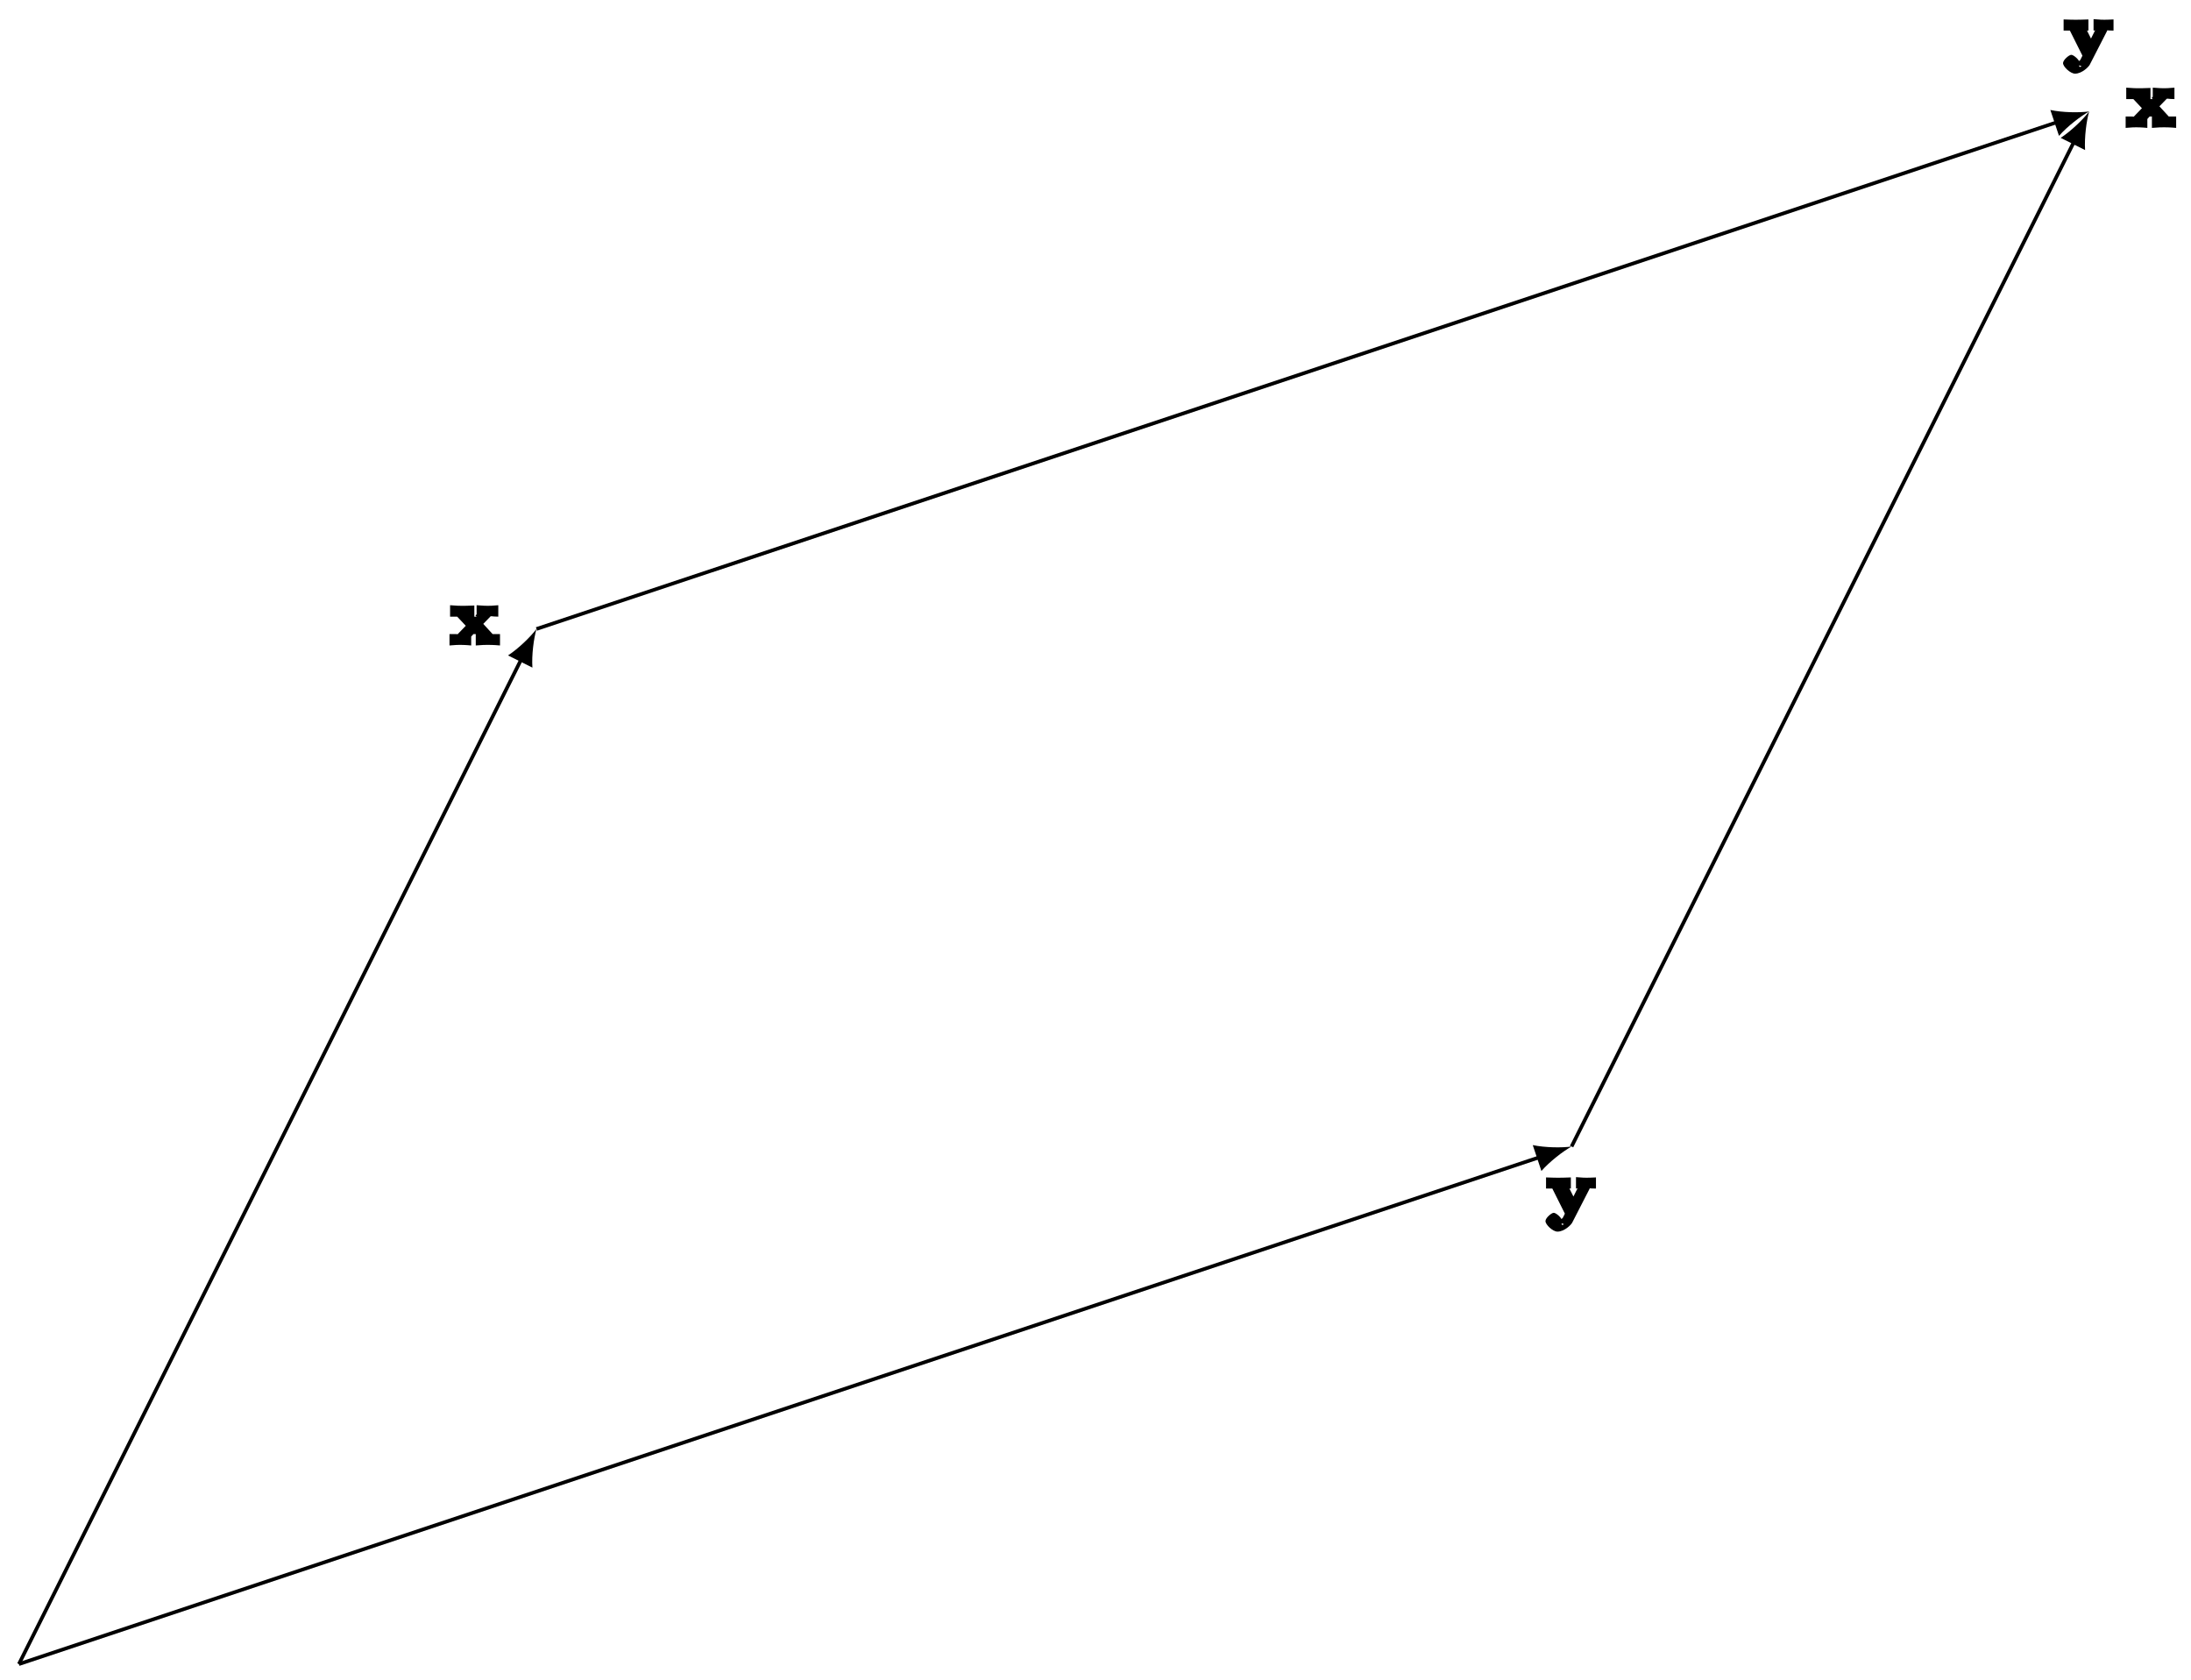
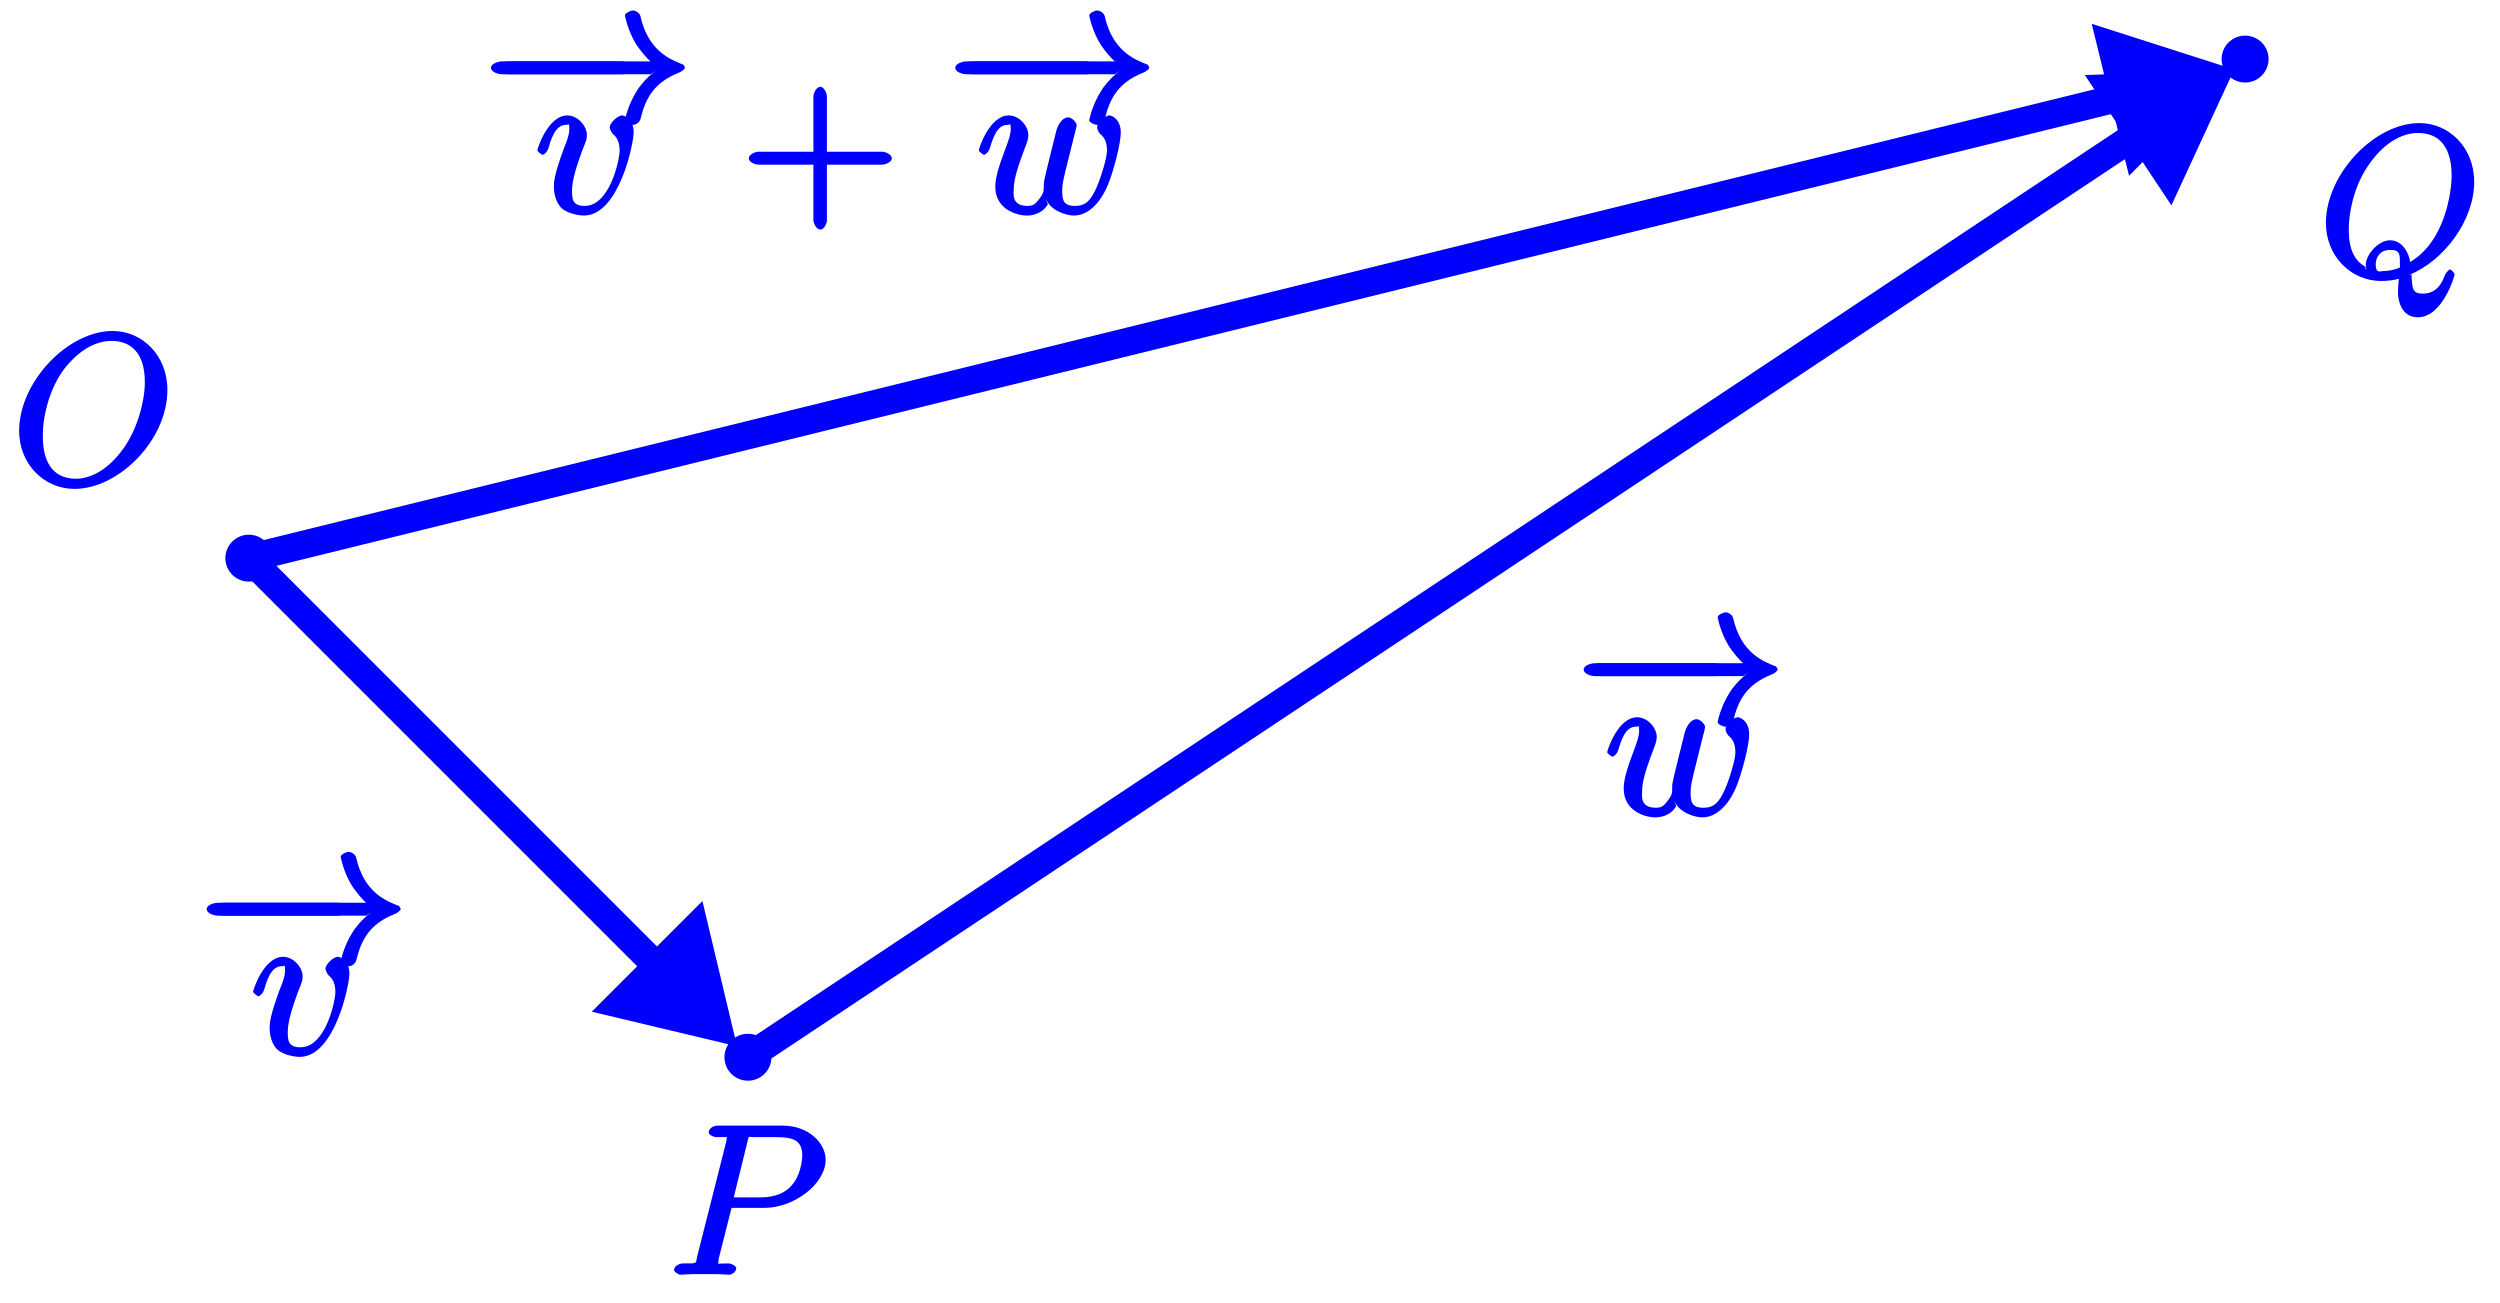
- <svg xmlns="http://www.w3.org/2000/svg" xmlns:xlink="http://www.w3.org/1999/xlink" width="120pt" height="92pt" viewBox="0 0 120 92" version="1.1">
+ <svg xmlns="http://www.w3.org/2000/svg" xmlns:xlink="http://www.w3.org/1999/xlink" width="142pt" height="74pt" viewBox="0 0 142 74" version="1.1">
  <defs>
    <g>
      <symbol overflow="visible" id="glyph0-0">
        <path style="stroke:none;" d="" />
      </symbol>
      <symbol overflow="visible" id="glyph0-1">
-         <path style="stroke:none;" d="M 1.625 -1.031 L 2.125 -1.547 C 2.188 -1.625 2.172 -1.562 2.578 -1.562 L 2.578 -2.188 C 2.266 -2.156 2.078 -2.156 2 -2.156 C 1.969 -2.156 1.734 -2.156 1.391 -2.188 L 1.391 -1.562 C 1.641 -1.562 1.5 -1.75 1.5 -1.719 C 1.5 -1.719 1.531 -1.828 1.531 -1.828 L 1.328 -1.625 L 1.391 -1.562 L 1.266 -1.562 L 1.266 -2.172 C 0.828 -2.156 0.781 -2.156 0.578 -2.156 C 0.516 -2.156 0.281 -2.156 -0.062 -2.188 L -0.062 -1.562 L 0.328 -1.562 L 0.797 -1.062 L 0.375 -0.625 C 0.328 -0.578 0.422 -0.609 0.172 -0.609 L -0.094 -0.609 L -0.094 0.016 C 0.234 -0.016 0.422 -0.016 0.484 -0.016 C 0.516 -0.016 0.766 -0.016 1.094 0.016 L 1.094 -0.609 C 0.828 -0.609 0.938 -0.562 1.078 -0.453 L 1.219 -0.609 L 1.203 -0.609 L 1.344 -0.609 L 1.344 0.016 C 1.766 -0.016 1.828 -0.016 2.016 -0.016 C 2.078 -0.016 2.328 -0.016 2.672 0.016 L 2.672 -0.609 L 2.266 -0.609 L 1.75 -1.172 Z M 1.625 -1.031 " />
+         <path style="stroke:none;" d="M 8.828 -5.375 C 8.828 -7.344 7.391 -8.719 5.719 -8.719 C 3.156 -8.719 0.406 -5.812 0.406 -3.047 C 0.406 -1.172 1.812 0.25 3.547 0.25 C 6.062 0.25 8.828 -2.516 8.828 -5.375 Z M 3.625 -0.328 C 2.641 -0.328 1.75 -0.891 1.75 -2.75 C 1.75 -3.844 2.109 -5.516 3.078 -6.703 C 3.953 -7.75 4.859 -8.156 5.656 -8.156 C 6.703 -8.156 7.547 -7.531 7.547 -5.812 C 7.547 -4.75 7.141 -3.188 6.344 -2.062 C 5.469 -0.844 4.5 -0.328 3.625 -0.328 Z M 3.625 -0.328 " />
      </symbol>
      <symbol overflow="visible" id="glyph0-2">
-         <path style="stroke:none;" d="M 2.297 -1.531 C 2.344 -1.609 2.203 -1.562 2.656 -1.562 L 2.656 -2.172 C 2.297 -2.156 2.297 -2.156 2.125 -2.156 C 2.094 -2.156 1.891 -2.156 1.562 -2.188 L 1.562 -1.562 C 1.766 -1.562 1.734 -1.766 1.734 -1.719 C 1.734 -1.703 1.781 -1.828 1.766 -1.812 L 1.422 -1.125 L 1.203 -1.562 L 1.281 -1.562 L 1.281 -2.172 C 0.844 -2.156 0.766 -2.156 0.578 -2.156 C 0.5 -2.156 0.281 -2.156 -0.078 -2.172 L -0.078 -1.562 L 0.266 -1.562 L 0.953 -0.188 C 0.797 0.141 0.828 0.047 0.797 0.078 C 0.641 0.281 0.609 0.234 0.547 0.234 C 0.516 0.234 0.5 0.234 0.906 0.391 C 0.703 0.516 0.797 0.297 0.797 0.203 C 0.797 0.047 0.469 -0.234 0.344 -0.234 C 0.219 -0.234 -0.109 0.047 -0.109 0.219 C -0.109 0.422 0.297 0.797 0.547 0.797 C 0.938 0.797 1.312 0.406 1.359 0.297 Z M 2.297 -1.531 " />
+         <path style="stroke:none;" d="M 3.531 -3.797 L 5.547 -3.797 C 7.203 -3.797 9 -5.156 9 -6.531 C 9 -7.453 8.062 -8.469 6.547 -8.469 L 2.859 -8.469 C 2.625 -8.469 2.359 -8.312 2.359 -8.078 C 2.359 -7.953 2.625 -7.812 2.812 -7.812 C 3.531 -7.812 3.375 -7.859 3.375 -7.734 C 3.375 -7.703 3.375 -7.641 3.328 -7.453 L 1.703 -1.031 C 1.609 -0.609 1.75 -0.641 0.906 -0.641 C 0.688 -0.641 0.391 -0.484 0.391 -0.281 C 0.391 -0.141 0.672 0 0.734 0 C 0.969 0 1.203 -0.031 1.438 -0.031 L 2.828 -0.031 C 3.062 -0.031 3.312 0 3.531 0 C 3.641 0 3.922 -0.141 3.922 -0.375 C 3.922 -0.484 3.656 -0.641 3.484 -0.641 C 2.766 -0.641 2.906 -0.578 2.906 -0.688 C 2.906 -0.75 2.922 -0.844 2.922 -0.891 L 3.656 -3.797 Z M 4.547 -7.5 C 4.656 -7.938 4.547 -7.812 5.016 -7.812 L 6.203 -7.812 C 7.094 -7.812 7.672 -7.672 7.672 -6.781 C 7.672 -6.469 7.562 -5.562 7.016 -5.016 C 6.812 -4.797 6.359 -4.391 5.266 -4.391 L 3.781 -4.391 Z M 4.547 -7.5 " />
+       </symbol>
+       <symbol overflow="visible" id="glyph0-3">
+         <path style="stroke:none;" d="M 5.094 -0.078 C 7.141 -0.891 8.828 -3.219 8.828 -5.375 C 8.828 -7.344 7.391 -8.719 5.719 -8.719 C 3.156 -8.719 0.406 -5.812 0.406 -3.047 C 0.406 -1.172 1.812 0.25 3.547 0.25 C 3.953 0.25 4.344 0.188 4.547 0.125 C 4.5 0.641 4.5 0.703 4.5 0.938 C 4.5 1.281 4.656 2.312 5.625 2.312 C 7.047 2.312 7.719 -0.062 7.719 -0.125 C 7.719 -0.203 7.516 -0.406 7.453 -0.406 C 7.391 -0.406 7.203 -0.188 7.156 -0.062 C 6.891 0.688 6.438 0.969 5.922 0.969 C 5.312 0.969 5.312 0.703 5.266 -0.125 Z M 2.938 -0.438 C 2 -0.75 1.703 -1.594 1.703 -2.688 C 1.703 -3.531 1.953 -5.016 2.75 -6.219 C 3.641 -7.578 4.703 -8.156 5.641 -8.156 C 6.891 -8.156 7.547 -7.297 7.547 -5.734 C 7.547 -4.859 7.188 -2 5.188 -0.828 C 5.156 -1.188 4.828 -2.062 4.047 -2.062 C 3.391 -2.062 2.672 -1.25 2.672 -0.672 C 2.672 -0.531 2.766 -0.25 2.609 -0.531 Z M 4.75 -0.578 C 4.328 -0.375 3.953 -0.312 3.625 -0.312 C 3.5 -0.312 3.234 -0.156 3.234 -0.688 C 3.234 -1.109 3.5 -1.516 4.047 -1.516 C 4.641 -1.516 4.609 -1.25 4.609 -0.656 C 4.609 -0.578 4.609 -0.484 4.609 -0.5 Z M 4.75 -0.578 " />
+       </symbol>
+       <symbol overflow="visible" id="glyph0-4">
+         <path style="stroke:none;" d="M 5.625 -4.609 C 5.625 -5.359 5.078 -5.562 4.984 -5.562 C 4.703 -5.562 4.266 -5.125 4.266 -4.891 C 4.266 -4.75 4.406 -4.547 4.453 -4.5 C 4.562 -4.406 4.828 -4.188 4.828 -3.562 C 4.828 -3.062 4.281 -0.422 2.844 -0.422 C 2.109 -0.422 2.125 -0.875 2.125 -1.312 C 2.125 -1.906 2.406 -2.75 2.719 -3.609 C 2.922 -4.094 2.969 -4.219 2.969 -4.453 C 2.969 -4.953 2.453 -5.562 1.859 -5.562 C 0.766 -5.562 0.156 -3.688 0.156 -3.578 C 0.156 -3.531 0.375 -3.328 0.453 -3.328 C 0.562 -3.328 0.734 -3.531 0.781 -3.688 C 1.062 -4.719 1.375 -5.031 1.828 -5.031 C 1.938 -5.031 1.969 -5.172 1.969 -4.781 C 1.969 -4.469 1.844 -4.125 1.656 -3.672 C 1.094 -2.141 1.094 -1.766 1.094 -1.484 C 1.094 -1.219 1.172 -0.625 1.547 -0.281 C 1.969 0.078 2.688 0.125 2.797 0.125 C 4.781 0.125 5.625 -3.938 5.625 -4.609 Z M 5.625 -4.609 " />
+       </symbol>
+       <symbol overflow="visible" id="glyph0-5">
+         <path style="stroke:none;" d="M 3.938 -0.875 C 4.203 -0.156 5.109 0.125 5.562 0.125 C 6.484 0.125 7.172 -0.812 7.5 -1.641 C 7.781 -2.328 8.219 -3.906 8.219 -4.609 C 8.219 -5.344 7.703 -5.562 7.594 -5.562 C 7.297 -5.562 6.875 -5.125 6.875 -4.891 C 6.875 -4.75 7 -4.547 7.062 -4.5 C 7.172 -4.406 7.438 -4.188 7.438 -3.562 C 7.438 -3.156 7.094 -2.031 6.844 -1.469 C 6.516 -0.734 6.234 -0.422 5.625 -0.422 C 4.953 -0.422 4.891 -0.766 4.891 -1.312 C 4.891 -1.656 5 -2.078 5.047 -2.281 L 5.547 -4.297 C 5.609 -4.531 5.719 -4.953 5.719 -5 C 5.719 -5.172 5.422 -5.453 5.234 -5.453 C 4.891 -5.453 4.641 -5 4.562 -4.703 C 4.453 -4.25 3.938 -2.219 3.891 -1.953 C 3.844 -1.75 3.844 -1.625 3.844 -1.359 C 3.844 -1.078 3.516 -0.734 3.5 -0.703 C 3.375 -0.578 3.297 -0.422 2.922 -0.422 C 1.984 -0.422 2.141 -1.156 2.141 -1.359 C 2.141 -1.75 2.219 -2.266 2.766 -3.688 C 2.906 -4.062 2.969 -4.219 2.969 -4.453 C 2.969 -4.953 2.453 -5.562 1.859 -5.562 C 0.766 -5.562 0.156 -3.688 0.156 -3.578 C 0.156 -3.531 0.375 -3.328 0.453 -3.328 C 0.562 -3.328 0.734 -3.531 0.781 -3.688 C 1.078 -4.75 1.391 -5.031 1.828 -5.031 C 1.953 -5.031 1.969 -5.156 1.969 -4.781 C 1.969 -4.719 1.969 -4.469 1.766 -3.938 C 1.203 -2.453 1.094 -1.953 1.094 -1.5 C 1.094 -0.25 2.281 0.125 2.891 0.125 C 3.094 0.125 3.734 0.078 4.078 -0.516 Z M 3.938 -0.875 " />
+       </symbol>
+       <symbol overflow="visible" id="glyph1-0">
+         <path style="stroke:none;" d="" />
+       </symbol>
+       <symbol overflow="visible" id="glyph1-1">
+         <path style="stroke:none;" d="M 7.875 -2.75 C 8.078 -2.75 8.484 -2.875 8.484 -3.125 C 8.484 -3.359 8.078 -3.484 7.875 -3.484 L 1.406 -3.484 C 1.203 -3.484 0.781 -3.359 0.781 -3.125 C 0.781 -2.875 1.203 -2.75 1.406 -2.75 Z M 7.875 -2.75 " />
+       </symbol>
+       <symbol overflow="visible" id="glyph1-2">
+         <path style="stroke:none;" d="M 9.828 -2.969 C 9.172 -2.469 8.844 -1.984 8.75 -1.828 C 8.219 -1 8.062 -0.156 8.062 -0.141 C 8.062 0 8.406 0.125 8.5 0.125 C 8.703 0.125 8.906 -0.031 8.953 -0.234 C 9.234 -1.406 9.734 -2.281 11.094 -2.828 C 11.234 -2.875 11.469 -3.031 11.469 -3.125 C 11.469 -3.203 11.328 -3.328 11.422 -3.281 C 10.656 -3.578 9.391 -4.047 8.938 -6.062 C 8.906 -6.203 8.703 -6.375 8.5 -6.375 C 8.406 -6.375 8.062 -6.234 8.062 -6.094 C 8.062 -6.078 8.219 -5.219 8.719 -4.422 C 8.969 -4.062 9.312 -3.641 9.516 -3.484 L 1.094 -3.484 C 0.875 -3.484 0.453 -3.359 0.453 -3.125 C 0.453 -2.875 0.875 -2.75 1.094 -2.75 L 9.516 -2.75 Z M 9.828 -2.969 " />
+       </symbol>
+       <symbol overflow="visible" id="glyph2-0">
+         <path style="stroke:none;" d="" />
+       </symbol>
+       <symbol overflow="visible" id="glyph2-1">
+         <path style="stroke:none;" d="M 4.766 -2.766 L 8.062 -2.766 C 8.234 -2.766 8.609 -2.906 8.609 -3.125 C 8.609 -3.344 8.25 -3.5 8.062 -3.5 L 4.922 -3.5 L 4.922 -6.641 C 4.922 -6.812 4.766 -7.188 4.547 -7.188 C 4.328 -7.188 4.156 -6.828 4.156 -6.641 L 4.156 -3.5 L 1.031 -3.5 C 0.859 -3.5 0.484 -3.344 0.484 -3.125 C 0.484 -2.906 0.844 -2.766 1.031 -2.766 L 4.156 -2.766 L 4.156 0.391 C 4.156 0.562 4.328 0.922 4.547 0.922 C 4.766 0.922 4.922 0.578 4.922 0.391 L 4.922 -2.766 Z M 4.766 -2.766 " />
      </symbol>
    </g>
  </defs>
  <g id="surface1">
-     <path style="fill:none;stroke-width:0.399;stroke-linecap:butt;stroke-linejoin:round;stroke:rgb(0%,0%,0%);stroke-opacity:1;stroke-miterlimit:10;" d="M 0.001 0.001 L 55.087 110.181 " transform="matrix(0.5,0,0,-0.5,1.0345,91.145)" />
-     <path style=" stroke:none;fill-rule:nonzero;fill:rgb(0%,0%,0%);fill-opacity:1;" d="M 29.383 34.449 C 29.055 34.883 28.402 35.52 27.824 35.898 L 29.16 36.566 C 29.113 35.875 29.234 34.969 29.383 34.449 " />
-     <g style="fill:rgb(0%,0%,0%);fill-opacity:1;">
-       <use xlink:href="#glyph0-1" x="24.713" y="35.337" />
+     <path style="fill-rule:nonzero;fill:rgb(0%,0%,100%);fill-opacity:1;stroke-width:0.399;stroke-linecap:butt;stroke-linejoin:miter;stroke:rgb(0%,0%,100%);stroke-opacity:1;stroke-miterlimit:10;" d="M 1.135 -0 C 1.135 0.625 0.627 1.133 0.002 1.133 C -0.627 1.133 -1.135 0.625 -1.135 -0 C -1.135 -0.625 -0.627 -1.133 0.002 -1.133 C 0.627 -1.133 1.135 -0.625 1.135 -0 Z M 1.135 -0 " transform="matrix(1,0,0,-1,14.135,31.703)" />
+     <g style="fill:rgb(0%,0%,100%);fill-opacity:1;">
+       <use xlink:href="#glyph0-1" x="0.68" y="27.519" />
    </g>
-     <path style="fill:none;stroke-width:0.399;stroke-linecap:butt;stroke-linejoin:round;stroke:rgb(0%,0%,0%);stroke-opacity:1;stroke-miterlimit:10;" d="M 0.001 0.001 L 166.681 55.563 " transform="matrix(0.5,0,0,-0.5,1.0345,91.145)" />
-     <path style=" stroke:none;fill-rule:nonzero;fill:rgb(0%,0%,0%);fill-opacity:1;" d="M 86.074 62.797 C 85.539 62.871 84.625 62.859 83.949 62.719 L 84.422 64.137 C 84.879 63.617 85.602 63.059 86.074 62.797 " />
-     <g style="fill:rgb(0%,0%,0%);fill-opacity:1;">
-       <use xlink:href="#glyph0-2" x="84.754" y="66.661" />
+     <path style="fill-rule:nonzero;fill:rgb(0%,0%,100%);fill-opacity:1;stroke-width:0.399;stroke-linecap:butt;stroke-linejoin:miter;stroke:rgb(0%,0%,100%);stroke-opacity:1;stroke-miterlimit:10;" d="M 29.482 -28.348 C 29.482 -27.719 28.974 -27.215 28.345 -27.215 C 27.72 -27.215 27.213 -27.719 27.213 -28.348 C 27.213 -28.973 27.72 -29.481 28.345 -29.481 C 28.974 -29.481 29.482 -28.973 29.482 -28.348 Z M 29.482 -28.348 " transform="matrix(1,0,0,-1,14.135,31.703)" />
+     <g style="fill:rgb(0%,0%,100%);fill-opacity:1;">
+       <use xlink:href="#glyph0-2" x="37.896" y="72.403" />
    </g>
-     <path style="fill:none;stroke-width:0.399;stroke-linecap:butt;stroke-linejoin:round;stroke:rgb(0%,0%,0%);stroke-opacity:1;stroke-miterlimit:10;" d="M 170.079 56.696 L 225.173 166.876 " transform="matrix(0.5,0,0,-0.5,1.0345,91.145)" />
-     <path style=" stroke:none;fill-rule:nonzero;fill:rgb(0%,0%,0%);fill-opacity:1;" d="M 114.422 6.105 C 114.098 6.535 113.441 7.172 112.863 7.551 L 114.199 8.219 C 114.156 7.527 114.273 6.625 114.422 6.105 " />
-     <g style="fill:rgb(0%,0%,0%);fill-opacity:1;">
-       <use xlink:href="#glyph0-1" x="116.515" y="6.989" />
+     <path style="fill-rule:nonzero;fill:rgb(0%,0%,100%);fill-opacity:1;stroke-width:0.399;stroke-linecap:butt;stroke-linejoin:miter;stroke:rgb(0%,0%,100%);stroke-opacity:1;stroke-miterlimit:10;" d="M 114.521 28.348 C 114.521 28.973 114.013 29.48 113.388 29.48 C 112.76 29.48 112.252 28.973 112.252 28.348 C 112.252 27.723 112.76 27.215 113.388 27.215 C 114.013 27.215 114.521 27.723 114.521 28.348 Z M 114.521 28.348 " transform="matrix(1,0,0,-1,14.135,31.703)" />
+     <g style="fill:rgb(0%,0%,100%);fill-opacity:1;">
+       <use xlink:href="#glyph0-3" x="131.706" y="15.71" />
    </g>
-     <path style="fill:none;stroke-width:0.399;stroke-linecap:butt;stroke-linejoin:round;stroke:rgb(0%,0%,0%);stroke-opacity:1;stroke-miterlimit:10;" d="M 56.697 113.392 L 223.376 168.946 " transform="matrix(0.5,0,0,-0.5,1.0345,91.145)" />
-     <path style=" stroke:none;fill-rule:nonzero;fill:rgb(0%,0%,0%);fill-opacity:1;" d="M 114.422 6.105 C 113.887 6.176 112.973 6.168 112.297 6.023 L 112.77 7.441 C 113.227 6.922 113.949 6.367 114.422 6.105 " />
-     <g style="fill:rgb(0%,0%,0%);fill-opacity:1;">
-       <use xlink:href="#glyph0-2" x="113.101" y="3.237" />
+     <path style="fill:none;stroke-width:1.594;stroke-linecap:butt;stroke-linejoin:miter;stroke:rgb(0%,0%,100%);stroke-opacity:1;stroke-miterlimit:10;" d="M 0.002 -0 L 22.9 -22.899 " transform="matrix(1,0,0,-1,14.135,31.703)" />
+     <path style="fill-rule:nonzero;fill:rgb(0%,0%,100%);fill-opacity:1;stroke-width:1.594;stroke-linecap:butt;stroke-linejoin:miter;stroke:rgb(0%,0%,100%);stroke-opacity:1;stroke-miterlimit:10;" d="M 5.706 0.001 L 0.798 3.02 L 0.798 -3.018 Z M 5.706 0.001 " transform="matrix(0.7071,0.7071,0.7071,-0.7071,36.75333,54.32133)" />
+     <g style="fill:rgb(0%,0%,100%);fill-opacity:1;">
+       <use xlink:href="#glyph1-1" x="11.288" y="54.76" />
+     </g>
+     <g style="fill:rgb(0%,0%,100%);fill-opacity:1;">
+       <use xlink:href="#glyph1-2" x="11.288" y="54.76" />
+     </g>
+     <g style="fill:rgb(0%,0%,100%);fill-opacity:1;">
+       <use xlink:href="#glyph0-4" x="14.221" y="59.908" />
+     </g>
+     <path style="fill:none;stroke-width:1.594;stroke-linecap:butt;stroke-linejoin:miter;stroke:rgb(0%,0%,100%);stroke-opacity:1;stroke-miterlimit:10;" d="M 28.345 -28.348 L 107.072 23.961 " transform="matrix(1,0,0,-1,14.135,31.703)" />
+     <path style="fill-rule:nonzero;fill:rgb(0%,0%,100%);fill-opacity:1;stroke-width:1.594;stroke-linecap:butt;stroke-linejoin:miter;stroke:rgb(0%,0%,100%);stroke-opacity:1;stroke-miterlimit:10;" d="M 5.707 -0 L 0.798 3.017 L 0.798 0.002 L 0.798 -3.019 Z M 5.707 -0 " transform="matrix(0.83286,-0.55338,-0.55338,-0.83286,120.8759,7.96252)" />
+     <g style="fill:rgb(0%,0%,100%);fill-opacity:1;">
+       <use xlink:href="#glyph1-1" x="89.5" y="41.154" />
+     </g>
+     <g style="fill:rgb(0%,0%,100%);fill-opacity:1;">
+       <use xlink:href="#glyph1-2" x="89.5" y="41.154" />
+     </g>
+     <g style="fill:rgb(0%,0%,100%);fill-opacity:1;">
+       <use xlink:href="#glyph0-5" x="91.133" y="46.302" />
+     </g>
+     <path style="fill:none;stroke-width:1.594;stroke-linecap:butt;stroke-linejoin:miter;stroke:rgb(0%,0%,100%);stroke-opacity:1;stroke-miterlimit:10;" d="M 0.002 -0 L 106.119 26.129 " transform="matrix(1,0,0,-1,14.135,31.703)" />
+     <path style="fill-rule:nonzero;fill:rgb(0%,0%,100%);fill-opacity:1;stroke-width:1.594;stroke-linecap:butt;stroke-linejoin:miter;stroke:rgb(0%,0%,100%);stroke-opacity:1;stroke-miterlimit:10;" d="M 5.704 -0 L 0.799 3.018 L 0.796 0.001 L 0.797 -3.02 Z M 5.704 -0 " transform="matrix(0.97098,-0.23906,-0.23906,-0.97098,119.8677,5.66824)" />
+     <g style="fill:rgb(0%,0%,100%);fill-opacity:1;">
+       <use xlink:href="#glyph1-1" x="27.434" y="6.97" />
+     </g>
+     <g style="fill:rgb(0%,0%,100%);fill-opacity:1;">
+       <use xlink:href="#glyph1-2" x="27.434" y="6.97" />
+     </g>
+     <g style="fill:rgb(0%,0%,100%);fill-opacity:1;">
+       <use xlink:href="#glyph0-4" x="30.367" y="12.118" />
+     </g>
+     <g style="fill:rgb(0%,0%,100%);fill-opacity:1;">
+       <use xlink:href="#glyph2-1" x="42.046" y="12.118" />
+     </g>
+     <g style="fill:rgb(0%,0%,100%);fill-opacity:1;">
+       <use xlink:href="#glyph1-1" x="53.807" y="6.97" />
+     </g>
+     <g style="fill:rgb(0%,0%,100%);fill-opacity:1;">
+       <use xlink:href="#glyph1-2" x="53.807" y="6.97" />
+     </g>
+     <g style="fill:rgb(0%,0%,100%);fill-opacity:1;">
+       <use xlink:href="#glyph0-5" x="55.44" y="12.118" />
    </g>
  </g>
</svg>
